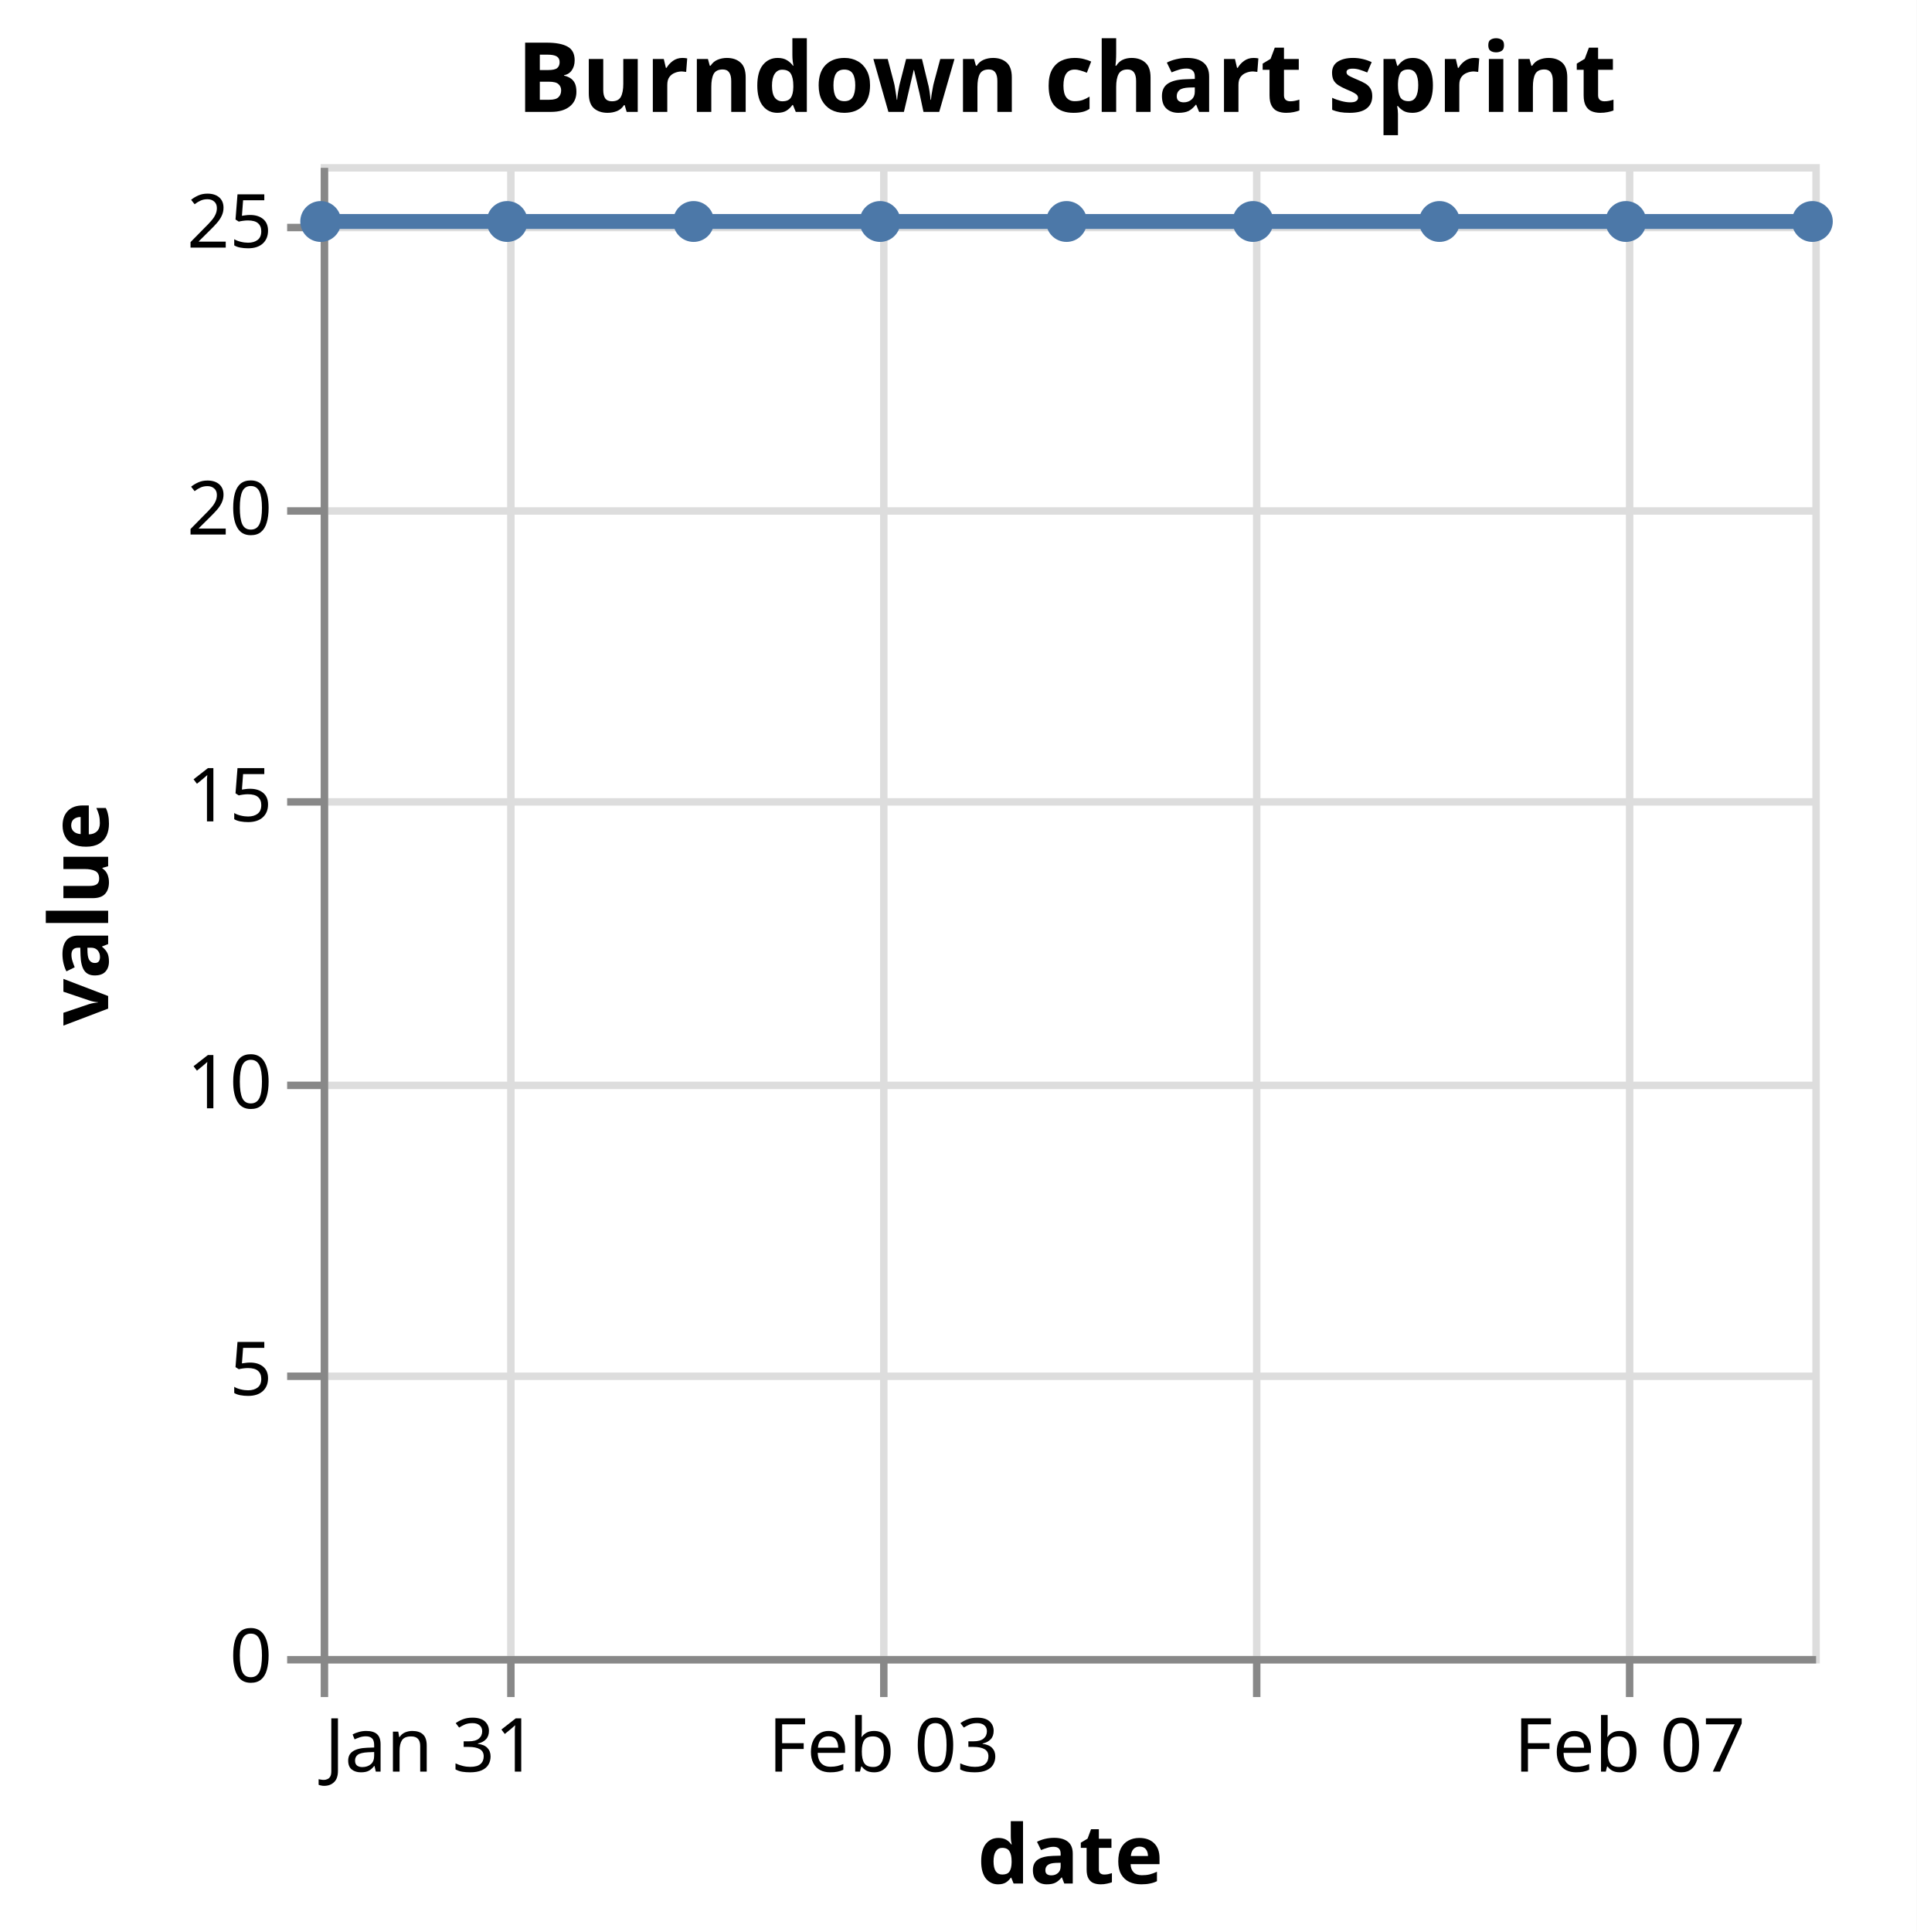
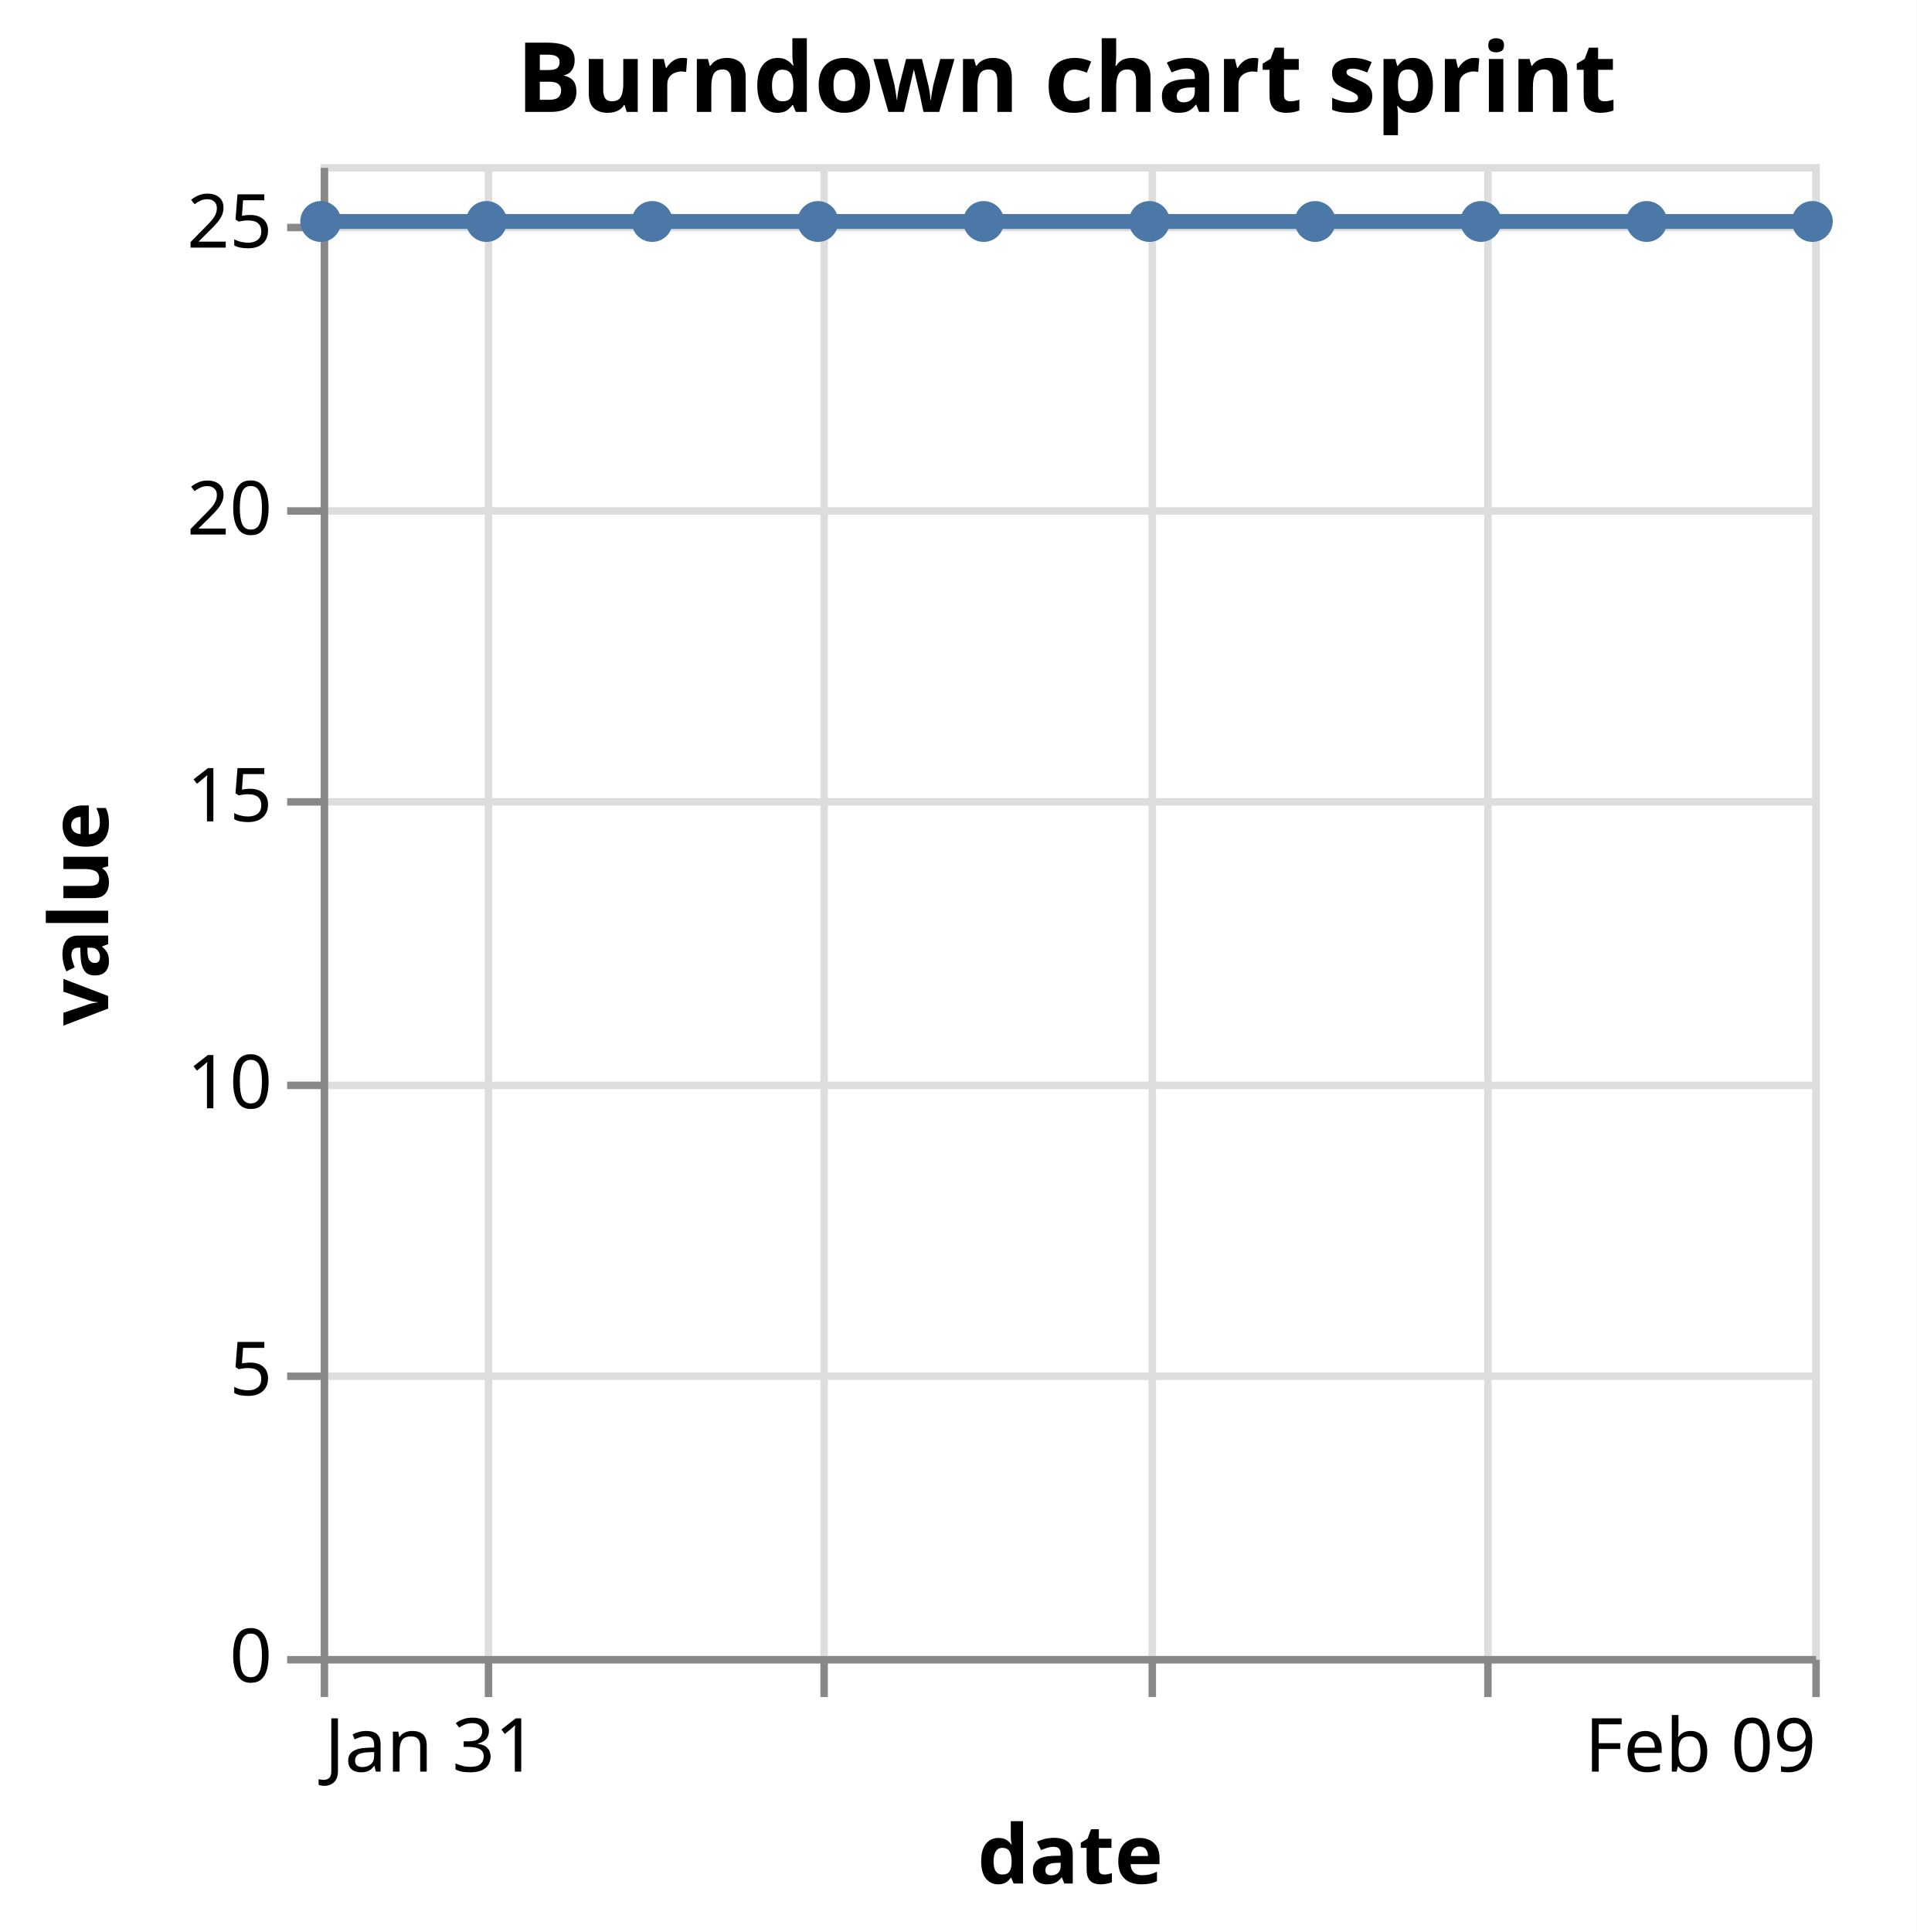
<svg xmlns="http://www.w3.org/2000/svg" version="1.1" class="marks" width="257" height="259" viewBox="0 0 257 259">
  <rect width="257" height="259" fill="white" />
  <g fill="none" stroke-miterlimit="10" transform="translate(43,22)">
    <g class="mark-group role-frame root" role="graphics-object" aria-roledescription="group mark container">
      <g transform="translate(0,0)">
        <path class="background" aria-hidden="true" d="M0.5,0.5h200v200h-200Z" stroke="#ddd" />
        <g>
          <g class="mark-group role-axis" aria-hidden="true">
            <g transform="translate(0.5,200.5)">
              <path class="background" aria-hidden="true" d="M0,0h0v0h0Z" pointer-events="none" />
              <g>
                <g class="mark-rule role-axis-grid" pointer-events="none">
                  <line transform="translate(0,-200)" x2="0" y2="200" stroke="#ddd" stroke-width="1" opacity="1" />
-                   <line transform="translate(25,-200)" x2="0" y2="200" stroke="#ddd" stroke-width="1" opacity="1" />
-                   <line transform="translate(75,-200)" x2="0" y2="200" stroke="#ddd" stroke-width="1" opacity="1" />
-                   <line transform="translate(125,-200)" x2="0" y2="200" stroke="#ddd" stroke-width="1" opacity="1" />
-                   <line transform="translate(175,-200)" x2="0" y2="200" stroke="#ddd" stroke-width="1" opacity="1" />
+                   <line transform="translate(22,-200)" x2="0" y2="200" stroke="#ddd" stroke-width="1" opacity="1" />
+                   <line transform="translate(67,-200)" x2="0" y2="200" stroke="#ddd" stroke-width="1" opacity="1" />
+                   <line transform="translate(111,-200)" x2="0" y2="200" stroke="#ddd" stroke-width="1" opacity="1" />
+                   <line transform="translate(156,-200)" x2="0" y2="200" stroke="#ddd" stroke-width="1" opacity="1" />
+                   <line transform="translate(200,-200)" x2="0" y2="200" stroke="#ddd" stroke-width="1" opacity="1" />
                </g>
              </g>
              <path class="foreground" aria-hidden="true" d="" pointer-events="none" display="none" />
            </g>
          </g>
          <g class="mark-group role-axis" aria-hidden="true">
            <g transform="translate(0.5,0.5)">
              <path class="background" aria-hidden="true" d="M0,0h0v0h0Z" pointer-events="none" />
              <g>
                <g class="mark-rule role-axis-grid" pointer-events="none">
                  <line transform="translate(0,200)" x2="200" y2="0" stroke="#ddd" stroke-width="1" opacity="1" />
                  <line transform="translate(0,162)" x2="200" y2="0" stroke="#ddd" stroke-width="1" opacity="1" />
                  <line transform="translate(0,123)" x2="200" y2="0" stroke="#ddd" stroke-width="1" opacity="1" />
                  <line transform="translate(0,85)" x2="200" y2="0" stroke="#ddd" stroke-width="1" opacity="1" />
                  <line transform="translate(0,46)" x2="200" y2="0" stroke="#ddd" stroke-width="1" opacity="1" />
                  <line transform="translate(0,8)" x2="200" y2="0" stroke="#ddd" stroke-width="1" opacity="1" />
                </g>
              </g>
              <path class="foreground" aria-hidden="true" d="" pointer-events="none" display="none" />
            </g>
          </g>
-           <g class="mark-group role-axis" role="graphics-symbol" aria-roledescription="axis" aria-label="X-axis titled 'date' for a time scale with values from January 31 to February 08">
+           <g class="mark-group role-axis" role="graphics-symbol" aria-roledescription="axis" aria-label="X-axis titled 'date' for a time scale with values from January 31 to February 09">
            <g transform="translate(0.5,200.5)">
              <path class="background" aria-hidden="true" d="M0,0h0v0h0Z" pointer-events="none" />
              <g>
                <g class="mark-rule role-axis-tick" pointer-events="none">
                  <line transform="translate(0,0)" x2="0" y2="5" stroke="#888" stroke-width="1" opacity="1" />
-                   <line transform="translate(25,0)" x2="0" y2="5" stroke="#888" stroke-width="1" opacity="1" />
-                   <line transform="translate(75,0)" x2="0" y2="5" stroke="#888" stroke-width="1" opacity="1" />
-                   <line transform="translate(125,0)" x2="0" y2="5" stroke="#888" stroke-width="1" opacity="1" />
-                   <line transform="translate(175,0)" x2="0" y2="5" stroke="#888" stroke-width="1" opacity="1" />
+                   <line transform="translate(22,0)" x2="0" y2="5" stroke="#888" stroke-width="1" opacity="1" />
+                   <line transform="translate(67,0)" x2="0" y2="5" stroke="#888" stroke-width="1" opacity="1" />
+                   <line transform="translate(111,0)" x2="0" y2="5" stroke="#888" stroke-width="1" opacity="1" />
+                   <line transform="translate(156,0)" x2="0" y2="5" stroke="#888" stroke-width="1" opacity="1" />
+                   <line transform="translate(200,0)" x2="0" y2="5" stroke="#888" stroke-width="1" opacity="1" />
                </g>
                <g class="mark-text role-axis-label" pointer-events="none">
                  <text text-anchor="start" transform="translate(0,15)" font-family="sans-serif" font-size="10px" fill="#000" opacity="1">Jan 31</text>
-                   <text text-anchor="middle" transform="translate(25,15)" font-family="sans-serif" font-size="10px" fill="#000" opacity="0">Feb 01</text>
-                   <text text-anchor="middle" transform="translate(75,15)" font-family="sans-serif" font-size="10px" fill="#000" opacity="1">Feb 03</text>
-                   <text text-anchor="middle" transform="translate(125,15)" font-family="sans-serif" font-size="10px" fill="#000" opacity="0">Feb 05</text>
-                   <text text-anchor="middle" transform="translate(175,15)" font-family="sans-serif" font-size="10px" fill="#000" opacity="1">Feb 07</text>
+                   <text text-anchor="middle" transform="translate(22.22222,15)" font-family="sans-serif" font-size="10px" fill="#000" opacity="0">Feb 01</text>
+                   <text text-anchor="middle" transform="translate(66.66667,15)" font-family="sans-serif" font-size="10px" fill="#000" opacity="0">Feb 03</text>
+                   <text text-anchor="middle" transform="translate(111.1111,15)" font-family="sans-serif" font-size="10px" fill="#000" opacity="0">Feb 05</text>
+                   <text text-anchor="middle" transform="translate(155.5556,15)" font-family="sans-serif" font-size="10px" fill="#000" opacity="0">Feb 07</text>
+                   <text text-anchor="end" transform="translate(200,15)" font-family="sans-serif" font-size="10px" fill="#000" opacity="1">Feb 09</text>
                </g>
                <g class="mark-rule role-axis-domain" pointer-events="none">
                  <line transform="translate(0,0)" x2="200" y2="0" stroke="#888" stroke-width="1" opacity="1" />
                </g>
                <g class="mark-text role-axis-title" pointer-events="none">
                  <text text-anchor="middle" transform="translate(100,30)" font-family="sans-serif" font-size="11px" font-weight="bold" fill="#000" opacity="1">date</text>
                </g>
              </g>
              <path class="foreground" aria-hidden="true" d="" pointer-events="none" display="none" />
            </g>
          </g>
          <g class="mark-group role-axis" role="graphics-symbol" aria-roledescription="axis" aria-label="Y-axis titled 'value' for a linear scale with values from 0 to 26">
            <g transform="translate(0.5,0.5)">
              <path class="background" aria-hidden="true" d="M0,0h0v0h0Z" pointer-events="none" />
              <g>
                <g class="mark-rule role-axis-tick" pointer-events="none">
                  <line transform="translate(0,200)" x2="-5" y2="0" stroke="#888" stroke-width="1" opacity="1" />
                  <line transform="translate(0,162)" x2="-5" y2="0" stroke="#888" stroke-width="1" opacity="1" />
                  <line transform="translate(0,123)" x2="-5" y2="0" stroke="#888" stroke-width="1" opacity="1" />
                  <line transform="translate(0,85)" x2="-5" y2="0" stroke="#888" stroke-width="1" opacity="1" />
                  <line transform="translate(0,46)" x2="-5" y2="0" stroke="#888" stroke-width="1" opacity="1" />
                  <line transform="translate(0,8)" x2="-5" y2="0" stroke="#888" stroke-width="1" opacity="1" />
                </g>
                <g class="mark-text role-axis-label" pointer-events="none">
                  <text text-anchor="end" transform="translate(-7,203)" font-family="sans-serif" font-size="10px" fill="#000" opacity="1">0</text>
                  <text text-anchor="end" transform="translate(-7,164.5385)" font-family="sans-serif" font-size="10px" fill="#000" opacity="1">5</text>
                  <text text-anchor="end" transform="translate(-7,126.0769)" font-family="sans-serif" font-size="10px" fill="#000" opacity="1">10</text>
                  <text text-anchor="end" transform="translate(-7,87.61538)" font-family="sans-serif" font-size="10px" fill="#000" opacity="1">15</text>
                  <text text-anchor="end" transform="translate(-7,49.15385)" font-family="sans-serif" font-size="10px" fill="#000" opacity="1">20</text>
                  <text text-anchor="end" transform="translate(-7,10.69231)" font-family="sans-serif" font-size="10px" fill="#000" opacity="1">25</text>
                </g>
                <g class="mark-rule role-axis-domain" pointer-events="none">
                  <line transform="translate(0,200)" x2="0" y2="-200" stroke="#888" stroke-width="1" opacity="1" />
                </g>
                <g class="mark-text role-axis-title" pointer-events="none">
                  <text text-anchor="middle" transform="translate(-27,100) rotate(-90) translate(0,-2)" font-family="sans-serif" font-size="11px" font-weight="bold" fill="#000" opacity="1">value</text>
                </g>
              </g>
              <path class="foreground" aria-hidden="true" d="" pointer-events="none" display="none" />
            </g>
          </g>
          <g class="mark-line role-mark layer_0_layer_0_marks" role="graphics-object" aria-roledescription="line mark container">
-             <path aria-label="date: Jan 31; value: 25" role="graphics-symbol" aria-roledescription="line mark" d="M0,7.692L25,7.692L50,7.692L75,7.692L100,7.692L125,7.692L150,7.692L175,7.692L200,7.692" stroke="#4c78a8" stroke-width="2" />
+             <path aria-label="date: Jan 31; value: 25" role="graphics-symbol" aria-roledescription="line mark" d="M0,7.692L22.222,7.692L44.444,7.692L66.667,7.692L88.889,7.692L111.111,7.692L133.333,7.692L155.556,7.692L177.778,7.692L200,7.692" stroke="#4c78a8" stroke-width="2" />
          </g>
          <g class="mark-symbol role-mark layer_0_layer_1_marks" role="graphics-object" aria-roledescription="symbol mark container">
            <path aria-label="date: Jan 31; value: 25" role="graphics-symbol" aria-roledescription="point" transform="translate(0,7.692308)" d="M2.739,0A2.739,2.739,0,1,1,-2.739,0A2.739,2.739,0,1,1,2.739,0" fill="#4c78a8" stroke-width="2" opacity="1" />
-             <path aria-label="date: Feb 01; value: 25" role="graphics-symbol" aria-roledescription="point" transform="translate(25,7.692308)" d="M2.739,0A2.739,2.739,0,1,1,-2.739,0A2.739,2.739,0,1,1,2.739,0" fill="#4c78a8" stroke-width="2" opacity="1" />
-             <path aria-label="date: Feb 02; value: 25" role="graphics-symbol" aria-roledescription="point" transform="translate(50,7.692308)" d="M2.739,0A2.739,2.739,0,1,1,-2.739,0A2.739,2.739,0,1,1,2.739,0" fill="#4c78a8" stroke-width="2" opacity="1" />
-             <path aria-label="date: Feb 03; value: 25" role="graphics-symbol" aria-roledescription="point" transform="translate(75,7.692308)" d="M2.739,0A2.739,2.739,0,1,1,-2.739,0A2.739,2.739,0,1,1,2.739,0" fill="#4c78a8" stroke-width="2" opacity="1" />
-             <path aria-label="date: Feb 04; value: 25" role="graphics-symbol" aria-roledescription="point" transform="translate(100,7.692308)" d="M2.739,0A2.739,2.739,0,1,1,-2.739,0A2.739,2.739,0,1,1,2.739,0" fill="#4c78a8" stroke-width="2" opacity="1" />
-             <path aria-label="date: Feb 05; value: 25" role="graphics-symbol" aria-roledescription="point" transform="translate(125,7.692308)" d="M2.739,0A2.739,2.739,0,1,1,-2.739,0A2.739,2.739,0,1,1,2.739,0" fill="#4c78a8" stroke-width="2" opacity="1" />
-             <path aria-label="date: Feb 06; value: 25" role="graphics-symbol" aria-roledescription="point" transform="translate(150,7.692308)" d="M2.739,0A2.739,2.739,0,1,1,-2.739,0A2.739,2.739,0,1,1,2.739,0" fill="#4c78a8" stroke-width="2" opacity="1" />
-             <path aria-label="date: Feb 07; value: 25" role="graphics-symbol" aria-roledescription="point" transform="translate(175,7.692308)" d="M2.739,0A2.739,2.739,0,1,1,-2.739,0A2.739,2.739,0,1,1,2.739,0" fill="#4c78a8" stroke-width="2" opacity="1" />
-             <path aria-label="date: Feb 08; value: 25" role="graphics-symbol" aria-roledescription="point" transform="translate(200,7.692308)" d="M2.739,0A2.739,2.739,0,1,1,-2.739,0A2.739,2.739,0,1,1,2.739,0" fill="#4c78a8" stroke-width="2" opacity="1" />
+             <path aria-label="date: Feb 01; value: 25" role="graphics-symbol" aria-roledescription="point" transform="translate(22.22222,7.692308)" d="M2.739,0A2.739,2.739,0,1,1,-2.739,0A2.739,2.739,0,1,1,2.739,0" fill="#4c78a8" stroke-width="2" opacity="1" />
+             <path aria-label="date: Feb 02; value: 25" role="graphics-symbol" aria-roledescription="point" transform="translate(44.44444,7.692308)" d="M2.739,0A2.739,2.739,0,1,1,-2.739,0A2.739,2.739,0,1,1,2.739,0" fill="#4c78a8" stroke-width="2" opacity="1" />
+             <path aria-label="date: Feb 03; value: 25" role="graphics-symbol" aria-roledescription="point" transform="translate(66.66667,7.692308)" d="M2.739,0A2.739,2.739,0,1,1,-2.739,0A2.739,2.739,0,1,1,2.739,0" fill="#4c78a8" stroke-width="2" opacity="1" />
+             <path aria-label="date: Feb 04; value: 25" role="graphics-symbol" aria-roledescription="point" transform="translate(88.88889,7.692308)" d="M2.739,0A2.739,2.739,0,1,1,-2.739,0A2.739,2.739,0,1,1,2.739,0" fill="#4c78a8" stroke-width="2" opacity="1" />
+             <path aria-label="date: Feb 05; value: 25" role="graphics-symbol" aria-roledescription="point" transform="translate(111.1111,7.692308)" d="M2.739,0A2.739,2.739,0,1,1,-2.739,0A2.739,2.739,0,1,1,2.739,0" fill="#4c78a8" stroke-width="2" opacity="1" />
+             <path aria-label="date: Feb 06; value: 25" role="graphics-symbol" aria-roledescription="point" transform="translate(133.3333,7.692308)" d="M2.739,0A2.739,2.739,0,1,1,-2.739,0A2.739,2.739,0,1,1,2.739,0" fill="#4c78a8" stroke-width="2" opacity="1" />
+             <path aria-label="date: Feb 07; value: 25" role="graphics-symbol" aria-roledescription="point" transform="translate(155.5556,7.692308)" d="M2.739,0A2.739,2.739,0,1,1,-2.739,0A2.739,2.739,0,1,1,2.739,0" fill="#4c78a8" stroke-width="2" opacity="1" />
+             <path aria-label="date: Feb 08; value: 25" role="graphics-symbol" aria-roledescription="point" transform="translate(177.7778,7.692308)" d="M2.739,0A2.739,2.739,0,1,1,-2.739,0A2.739,2.739,0,1,1,2.739,0" fill="#4c78a8" stroke-width="2" opacity="1" />
+             <path aria-label="date: Feb 09; value: 25" role="graphics-symbol" aria-roledescription="point" transform="translate(200,7.692308)" d="M2.739,0A2.739,2.739,0,1,1,-2.739,0A2.739,2.739,0,1,1,2.739,0" fill="#4c78a8" stroke-width="2" opacity="1" />
          </g>
          <g class="mark-group role-title">
            <g transform="translate(100,-17)">
              <path class="background" aria-hidden="true" d="M0,0h0v0h0Z" pointer-events="none" />
              <g>
                <g class="mark-text role-title-text" role="graphics-symbol" aria-roledescription="title" aria-label="Title text 'Burndown chart sprint'" pointer-events="none">
                  <text text-anchor="middle" transform="translate(0,10)" font-family="sans-serif" font-size="13px" font-weight="bold" fill="#000" opacity="1">Burndown chart sprint</text>
                </g>
              </g>
              <path class="foreground" aria-hidden="true" d="" pointer-events="none" display="none" />
            </g>
          </g>
        </g>
        <path class="foreground" aria-hidden="true" d="" display="none" />
      </g>
    </g>
  </g>
</svg>
